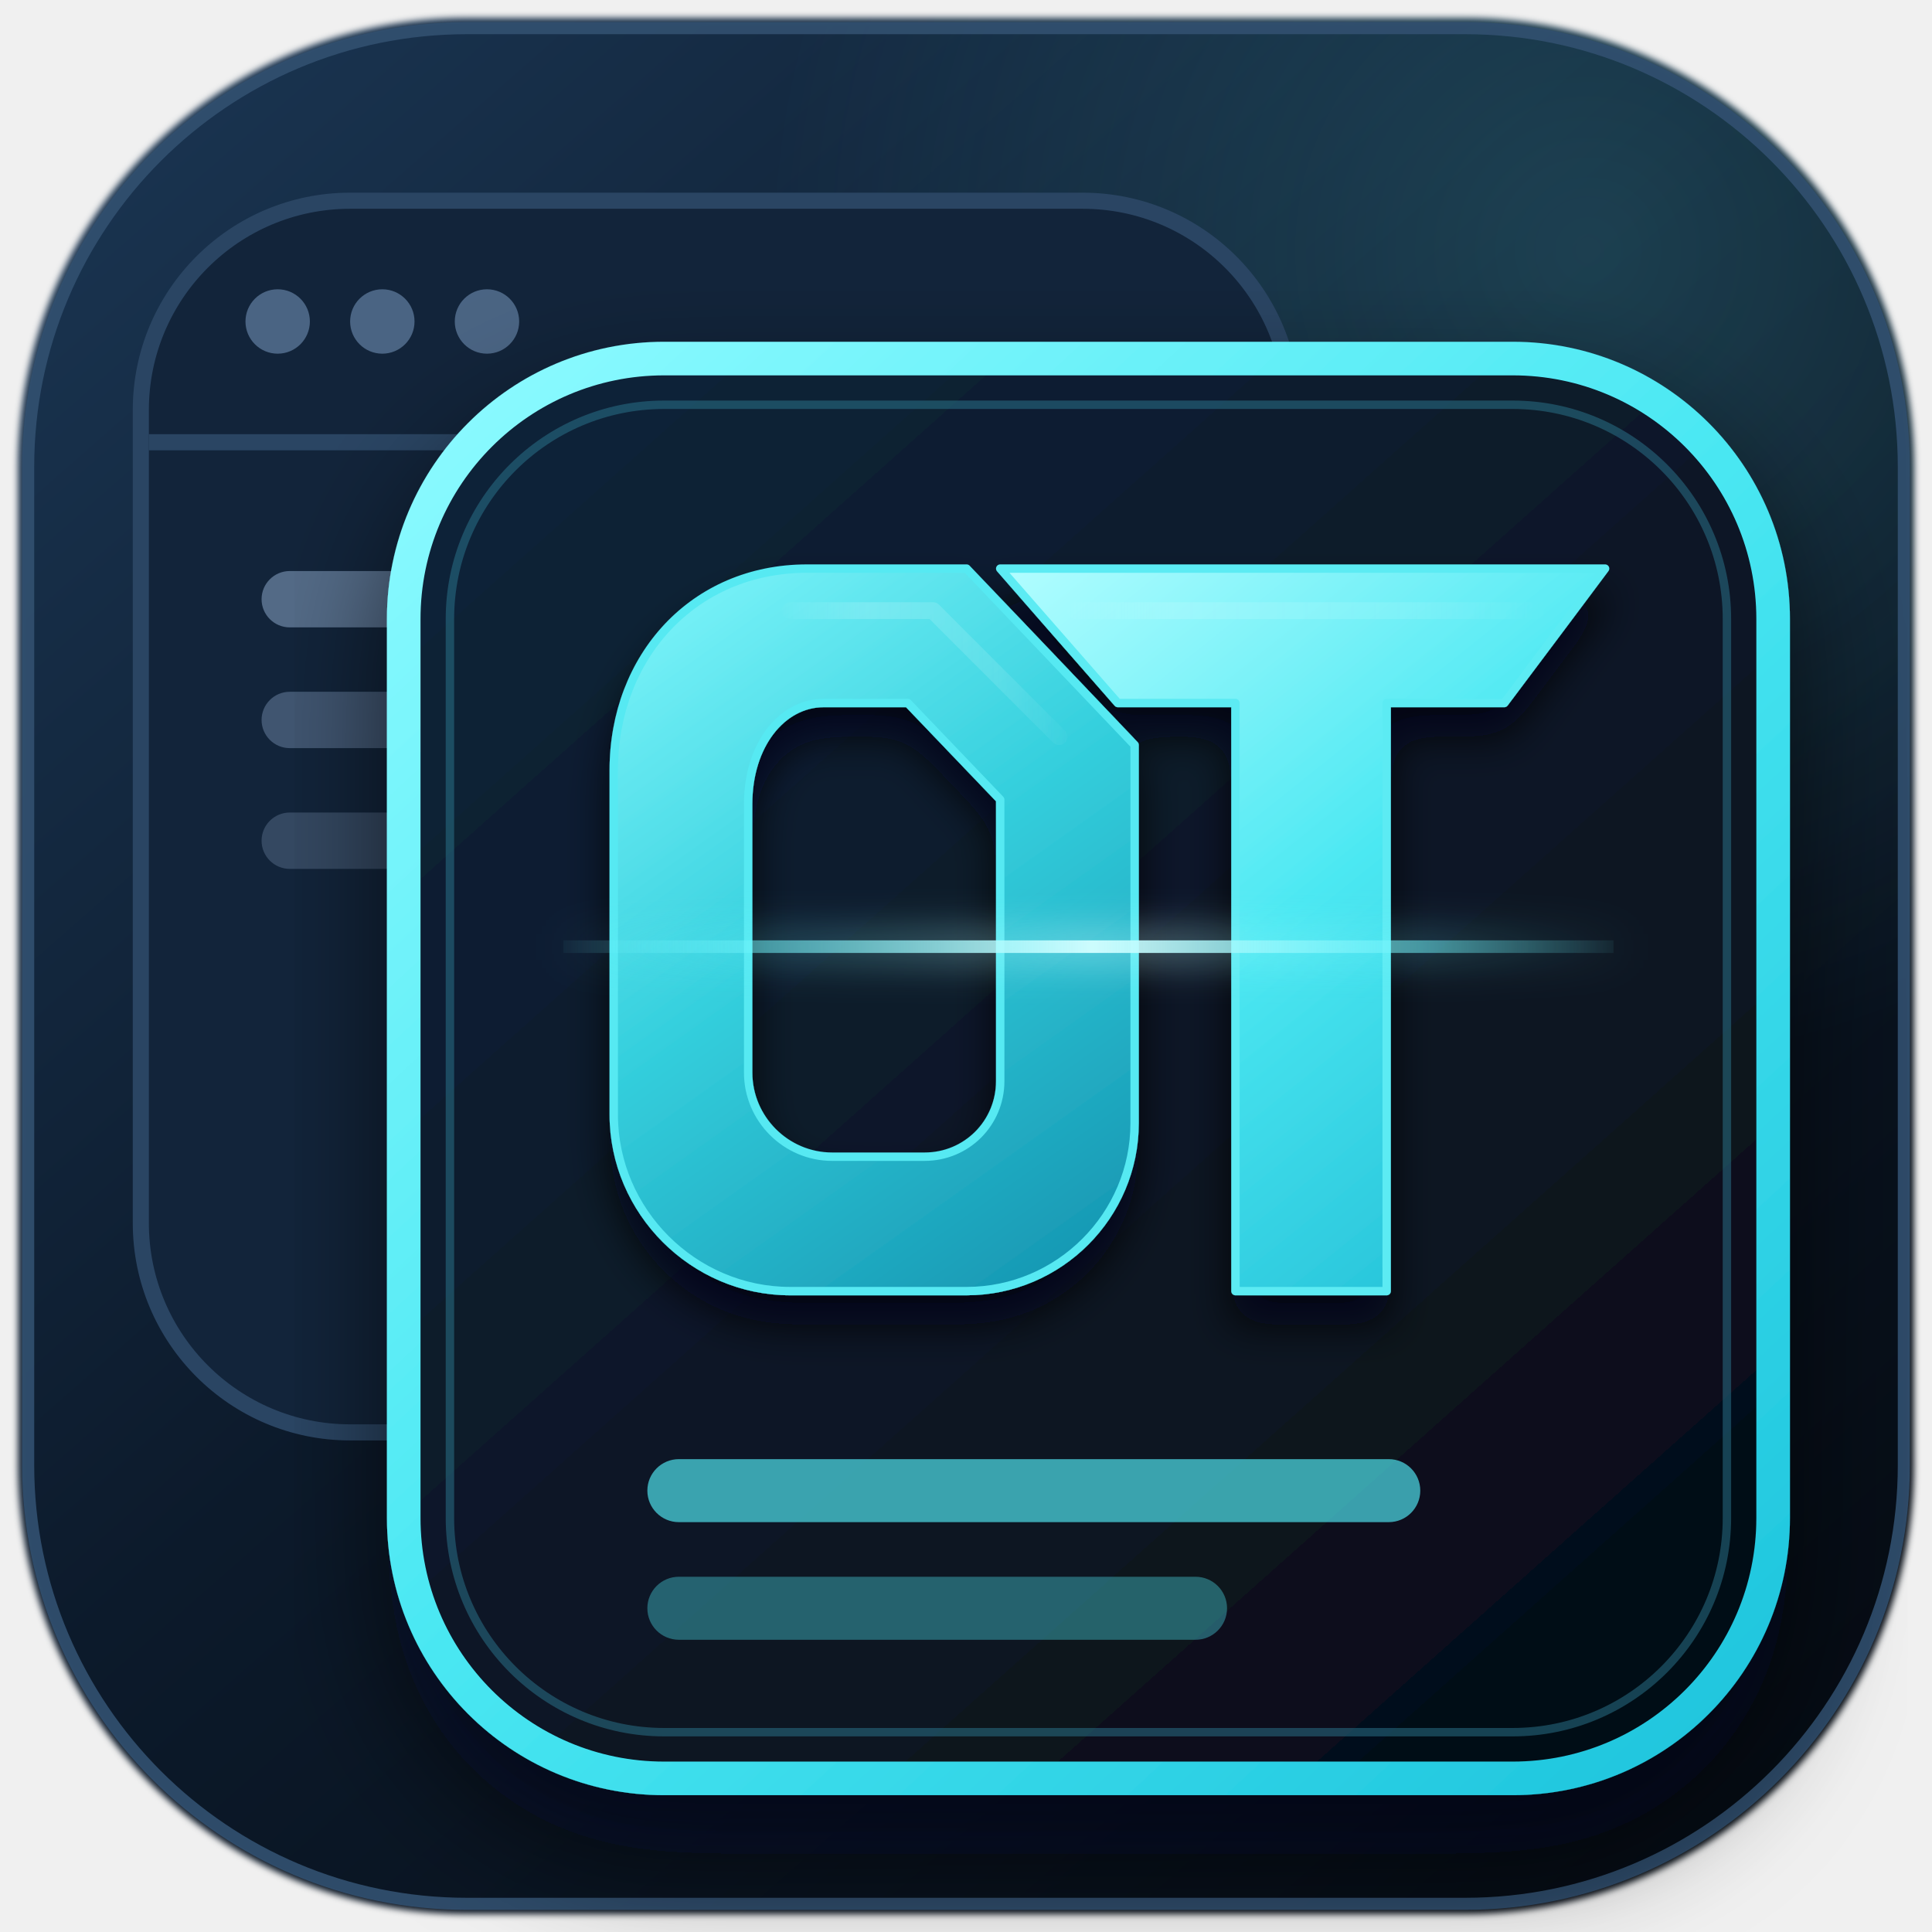
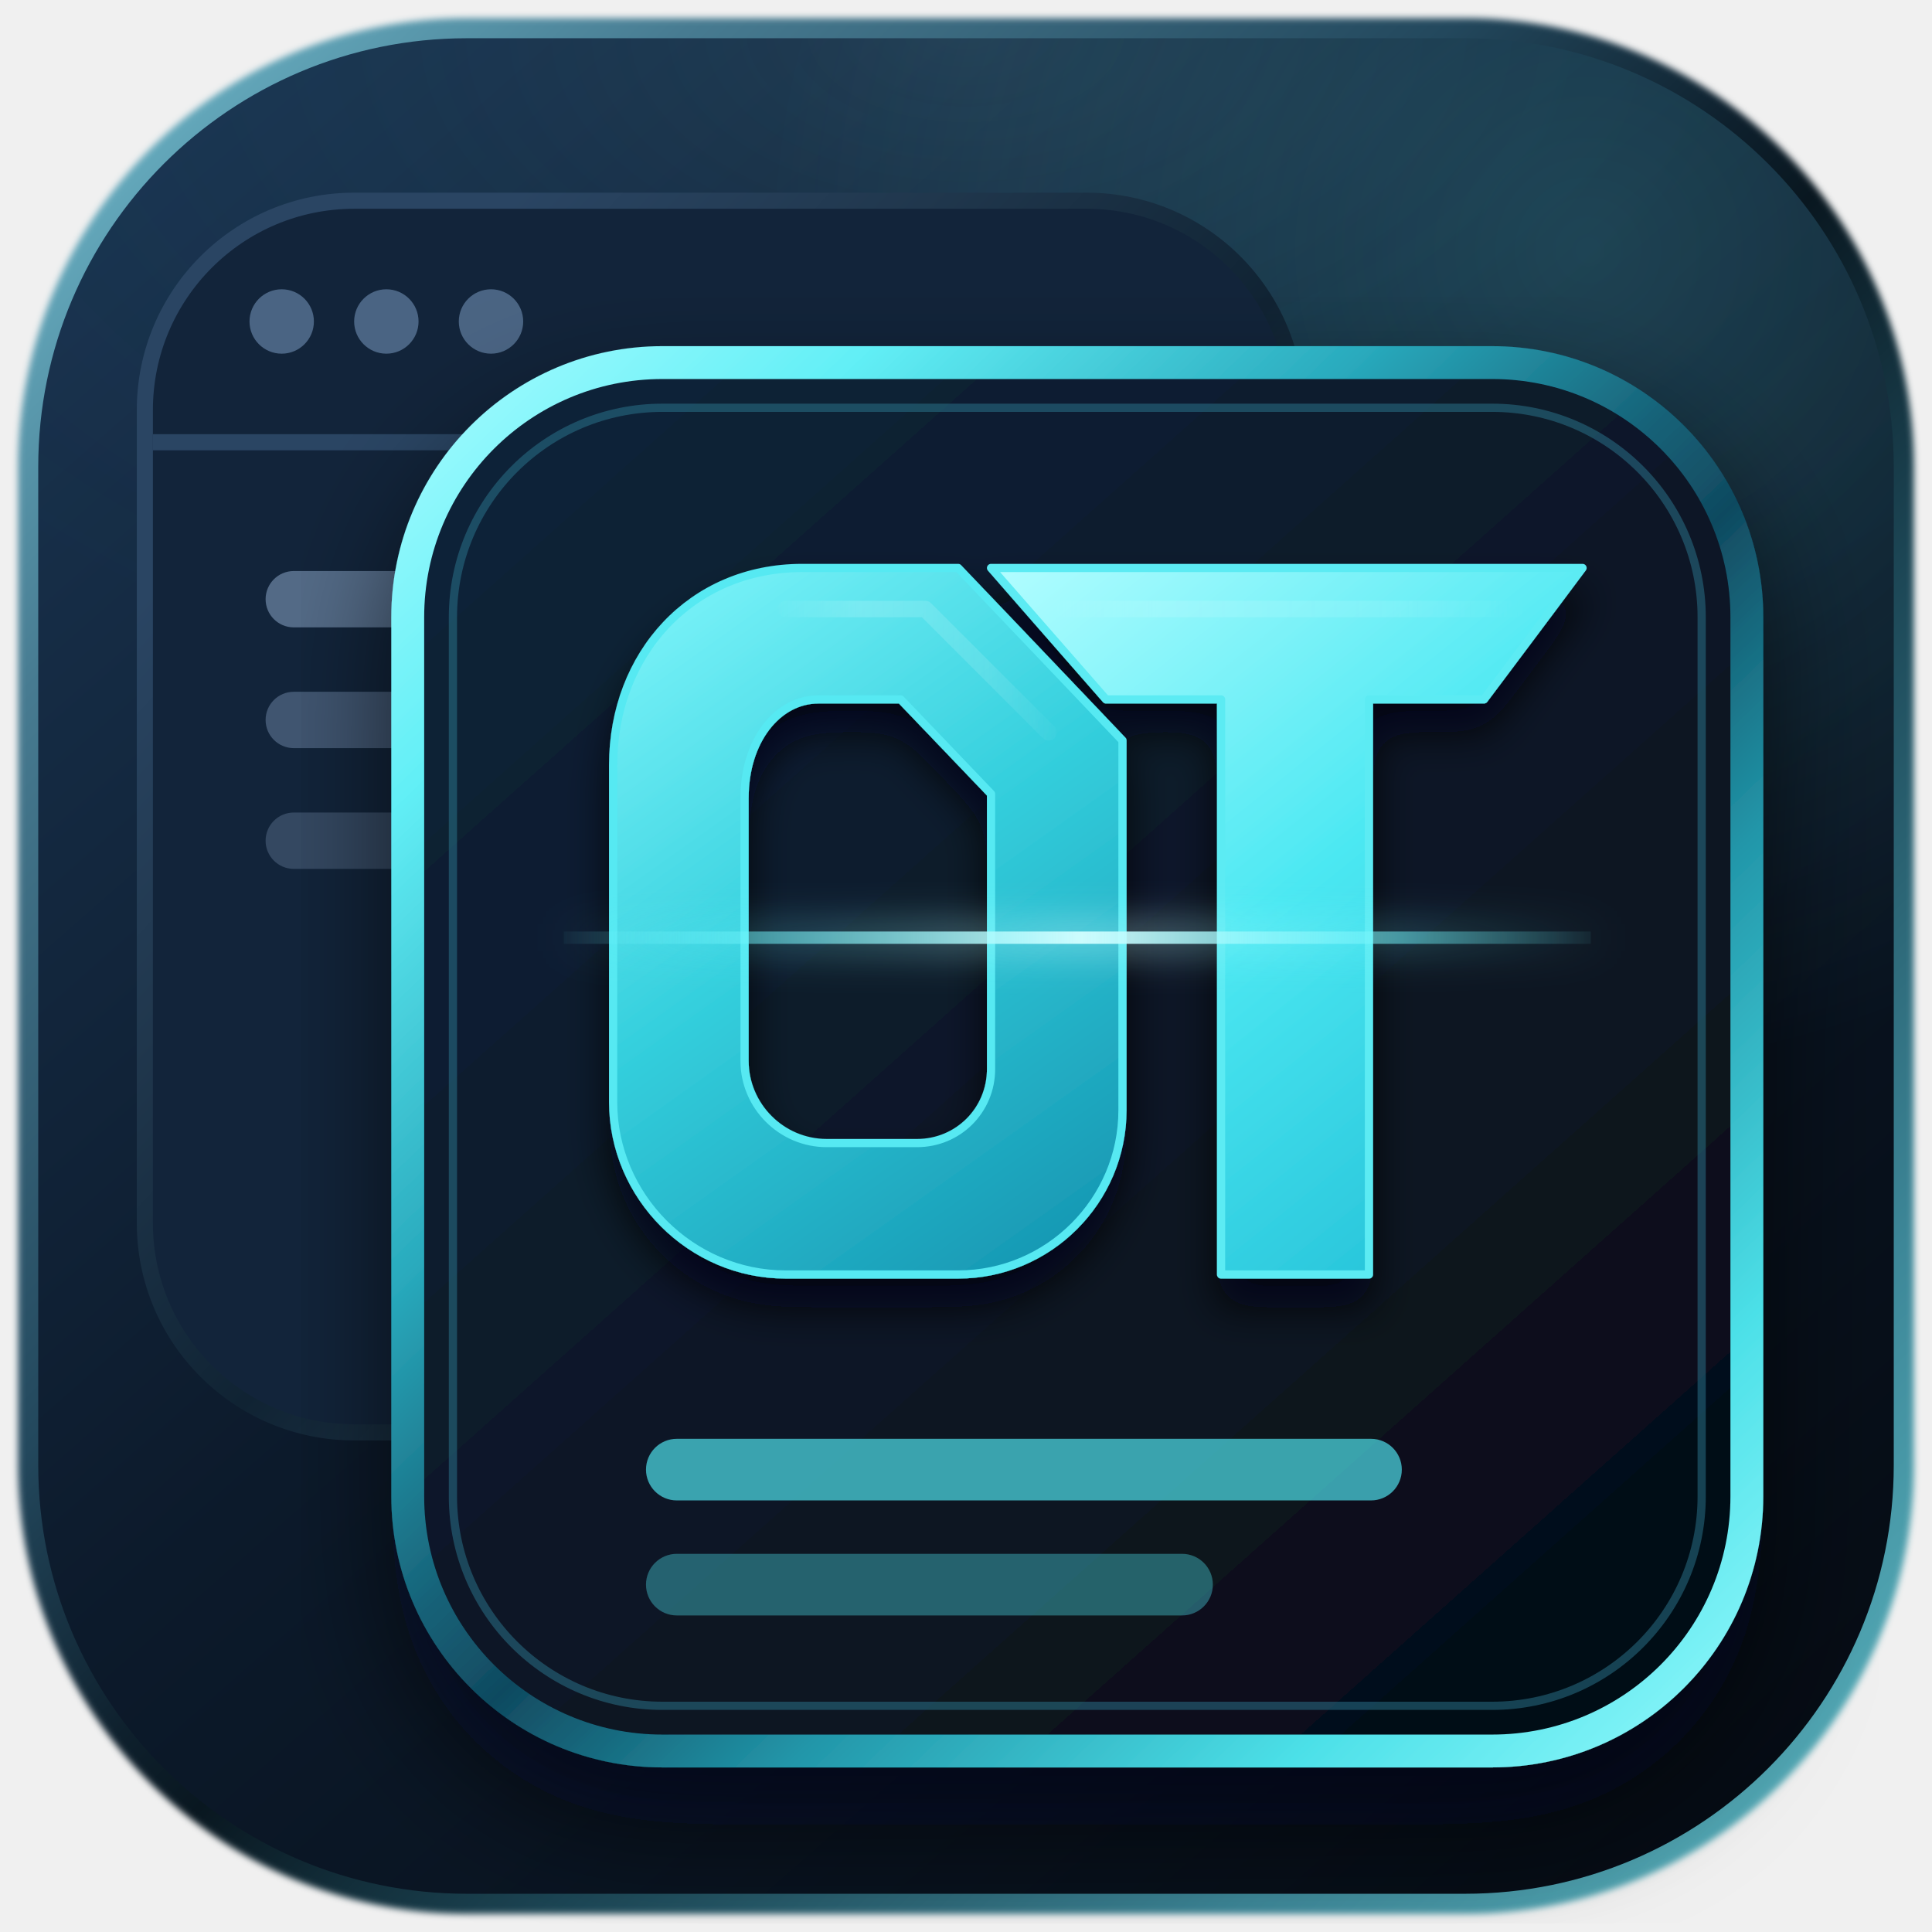
<svg xmlns="http://www.w3.org/2000/svg" width="512" height="512" viewBox="16 16 480 480" role="img" aria-labelledby="title desc">
  <defs>
    <filter id="edge-feather" x="16" y="16" width="480" height="480" filterUnits="userSpaceOnUse" color-interpolation-filters="sRGB">
      <feGaussianBlur stdDeviation="0.8" />
    </filter>
    <mask id="tile-mask" x="0" y="0" width="512" height="512" maskUnits="userSpaceOnUse" mask-type="alpha">
      <rect x="20.5" y="20.5" width="471" height="471" rx="111.5" fill="white" filter="url(#edge-feather)" />
    </mask>
    <linearGradient id="tile" x1="66" y1="38" x2="454" y2="480" gradientUnits="userSpaceOnUse">
      <stop stop-color="#19334F" />
      <stop offset="0.46" stop-color="#0C1A2B" />
      <stop offset="1" stop-color="#050B13" />
    </linearGradient>
+     <linearGradient id="tile-rim" x1="20" y1="20" x2="492" y2="492" gradientUnits="userSpaceOnUse">
+       <stop stop-color="#75C4D5" />
+       <stop offset="0.18" stop-color="#477B91" />
+       <stop offset="0.38" stop-color="#23485D" />
+       <stop offset="0.48" stop-color="#0E202D" />
+       <stop offset="0.52" stop-color="#091720" />
+       <stop offset="0.64" stop-color="#1C4655" />
+       <stop offset="0.82" stop-color="#3D8798" />
+       <stop offset="1" stop-color="#5EBBC5" />
+     </linearGradient>
+     <radialGradient id="tile-crown" cx="0" cy="0" r="1" gradientTransform="translate(256 24) rotate(90) scale(190 330)" gradientUnits="userSpaceOnUse">
+       <stop stop-color="#9DECF2" stop-opacity="0.1" />
+       <stop offset="0.42" stop-color="#4CA4B8" stop-opacity="0.05" />
+       <stop offset="1" stop-color="#1D5C72" stop-opacity="0" />
+     </radialGradient>
    <linearGradient id="panel" x1="152" y1="124" x2="446" y2="454" gradientUnits="userSpaceOnUse">
      <stop stop-color="#10243A" />
      <stop offset="1" stop-color="#050C15" />
    </linearGradient>
-     <linearGradient id="accent" x1="152" y1="128" x2="448" y2="446" gradientUnits="userSpaceOnUse">
-       <stop stop-color="#8AFAFF" />
-       <stop offset="0.5" stop-color="#49E7F2" />
-       <stop offset="1" stop-color="#20C6DE" />
+     <linearGradient id="panel-rim" x1="138" y1="120" x2="464" y2="458" gradientUnits="userSpaceOnUse">
+       <stop stop-color="#A6FCFF" />
+       <stop offset="0.16" stop-color="#62EFF6" />
+       <stop offset="0.34" stop-color="#29AABD" />
+       <stop offset="0.47" stop-color="#176278" />
+       <stop offset="0.53" stop-color="#104A60" />
+       <stop offset="0.66" stop-color="#2296A9" />
+       <stop offset="0.84" stop-color="#4CE0E8" />
+       <stop offset="1" stop-color="#91F9FC" />
+     </linearGradient>
+     <linearGradient id="rear-panel-rim" x1="0" y1="0" x2="1" y2="1">
+       <stop stop-color="#2A4563" />
+       <stop offset="0.16" stop-color="#2A4563" />
+       <stop offset="0.34" stop-color="#20374D" />
+       <stop offset="0.47" stop-color="#152A3C" />
+       <stop offset="0.53" stop-color="#102333" />
+       <stop offset="0.66" stop-color="#1D3448" />
+       <stop offset="0.84" stop-color="#29445E" />
+       <stop offset="1" stop-color="#2A4563" />
    </linearGradient>
    <linearGradient id="mark-o" x1="192" y1="168" x2="310" y2="334" gradientUnits="userSpaceOnUse">
      <stop stop-color="#82F7FC" />
      <stop offset="0.48" stop-color="#34CFDD" />
      <stop offset="1" stop-color="#1595B1" />
    </linearGradient>
    <linearGradient id="mark-t" x1="286" y1="168" x2="422" y2="338" gradientUnits="userSpaceOnUse">
      <stop stop-color="#B0FDFF" />
      <stop offset="0.48" stop-color="#4CE8F2" />
      <stop offset="1" stop-color="#1EBBD4" />
    </linearGradient>
    <linearGradient id="sheen-o" x1="226" y1="0" x2="300" y2="0" gradientUnits="userSpaceOnUse">
      <stop stop-color="#E6FEFF" stop-opacity="0" />
      <stop offset="0.3" stop-color="#E6FEFF" stop-opacity="0.18" />
      <stop offset="0.72" stop-color="#E6FEFF" stop-opacity="0.13" />
      <stop offset="1" stop-color="#E6FEFF" stop-opacity="0" />
    </linearGradient>
    <linearGradient id="sheen-t" x1="294" y1="0" x2="410" y2="0" gradientUnits="userSpaceOnUse">
      <stop stop-color="#E6FEFF" stop-opacity="0" />
      <stop offset="0.24" stop-color="#E6FEFF" stop-opacity="0.15" />
      <stop offset="0.72" stop-color="#E6FEFF" stop-opacity="0.11" />
      <stop offset="1" stop-color="#E6FEFF" stop-opacity="0" />
    </linearGradient>
    <linearGradient id="scan" x1="172" y1="0" x2="432" y2="0" gradientUnits="userSpaceOnUse">
      <stop stop-color="#70F4FB" stop-opacity="0" />
      <stop offset="0.2" stop-color="#70F4FB" stop-opacity="0.52" />
      <stop offset="0.5" stop-color="#D2FEFF" stop-opacity="0.96" />
      <stop offset="0.8" stop-color="#70F4FB" stop-opacity="0.52" />
      <stop offset="1" stop-color="#70F4FB" stop-opacity="0" />
    </linearGradient>
    <radialGradient id="ambient" cx="0" cy="0" r="1" gradientTransform="translate(410 78) rotate(134) scale(204)" gradientUnits="userSpaceOnUse">
      <stop stop-color="#69F2FF" stop-opacity="0.17" />
      <stop offset="1" stop-color="#69F2FF" stop-opacity="0" />
    </radialGradient>
    <filter id="panel-shadow" x="112" y="90" width="384" height="410" filterUnits="userSpaceOnUse" color-interpolation-filters="sRGB">
      <feDropShadow dx="0" dy="14" stdDeviation="14" flood-color="#000711" flood-opacity="0.62" />
    </filter>
    <filter id="mark-shadow" x="166" y="150" width="292" height="224" filterUnits="userSpaceOnUse" color-interpolation-filters="sRGB">
      <feDropShadow dx="0" dy="7" stdDeviation="5" flood-color="#00050B" flood-opacity="0.78" />
    </filter>
    <filter id="scan-glow" x="158" y="244" width="288" height="34" filterUnits="userSpaceOnUse" color-interpolation-filters="sRGB">
      <feGaussianBlur stdDeviation="4" />
    </filter>
  </defs>
  <g mask="url(#tile-mask)">
    <rect width="512" height="512" fill="url(#tile)" />
+     <rect width="512" height="260" fill="url(#tile-crown)" />
    <circle cx="410" cy="78" r="204" fill="url(#ambient)" />
+     <rect x="20.5" y="20.5" width="471" height="471" rx="111.5" fill="none" stroke="url(#tile-rim)" stroke-width="10" aria-hidden="true" />
  </g>
-   <rect x="23" y="23" width="466" height="466" rx="109" fill="none" stroke="#31506F" stroke-width="3" stroke-opacity="0.92" />
-   <g aria-hidden="true" transform="matrix(1, 0, 0, 1, -17.01249, -32.12949)">
-     <rect x="68" y="98" width="286" height="306" rx="52" fill="#12243A" stroke="#2A4563" stroke-width="4" />
+   <g aria-hidden="true" transform="matrix(1, 0, 0, 1, -16.01249, -32.12949)">
+     <rect x="68" y="98" width="286" height="306" rx="52" fill="#12243A" stroke="url(#rear-panel-rim)" stroke-width="4" />
    <path d="M70 158H352" stroke="#2A4563" stroke-width="4" />
    <circle cx="102" cy="128" r="8" fill="#4A6483" />
    <circle cx="128" cy="128" r="8" fill="#4A6483" />
    <circle cx="154" cy="128" r="8" fill="#4A6483" />
    <rect x="98" y="190" width="132" height="14" rx="7" fill="#536A86" />
    <rect x="98" y="220" width="184" height="14" rx="7" fill="#405570" />
    <rect x="98" y="250" width="152" height="14" rx="7" fill="#344861" />
  </g>
-   <g style="" transform="matrix(1.043643, 0, 0, 1.043643, -27.72011, -20.15337)">
+   <g style="" transform="matrix(1.020553, 0, 0, 1.020553, -23.53369, -16.38258)">
    <g filter="url(#panel-shadow)">
-       <rect x="138" y="120" width="326" height="338" rx="62" fill="url(#panel)" stroke="url(#accent)" stroke-width="8" />
+       <rect x="138" y="120" width="326" height="338" rx="62" fill="url(#panel)" stroke="url(#panel-rim)" stroke-width="8" />
    </g>
    <rect x="149" y="131" width="304" height="316" rx="51" fill="none" stroke="#2C7890" stroke-width="2" opacity="0.5" />
    <g id="ot-mark" filter="url(#mark-shadow)" aria-hidden="true">
      <path fill="url(#mark-o)" fill-rule="evenodd" stroke="#56E9F2" stroke-width="2" stroke-linejoin="round" d="M234 170H272L312 212V302C312 324 294 342 272 342H230C207 342 188 323 188 300V218C188 191 207 170 234 170ZM238 202H258L280 225V292C280 302 272 310 262 310H240C229 310 220 301 220 290V226C220 212 228 202 238 202Z" />
      <path fill="url(#mark-t)" stroke="#5CEBF3" stroke-width="2" stroke-linejoin="round" d="M280 170H424L400 202H372V342H336V202H308L280 170Z" />
      <path d="M230 180H264L294 210" fill="none" stroke="url(#sheen-o)" stroke-width="4" stroke-linecap="round" stroke-linejoin="round" />
      <path d="M298 180H410" fill="none" stroke="url(#sheen-t)" stroke-width="4" stroke-linecap="round" />
    </g>
    <path d="M170 260H432" stroke="url(#scan)" stroke-width="10" opacity="0.32" filter="url(#scan-glow)" />
    <path d="M176 260H426" stroke="url(#scan)" stroke-width="3" />
    <g aria-hidden="true">
      <rect x="196" y="382" width="184" height="15" rx="7.5" fill="#52EAF5" fill-opacity="0.66" />
      <rect x="196" y="410" width="138" height="15" rx="7.5" fill="#52EAF5" fill-opacity="0.36" />
    </g>
  </g>
</svg>
